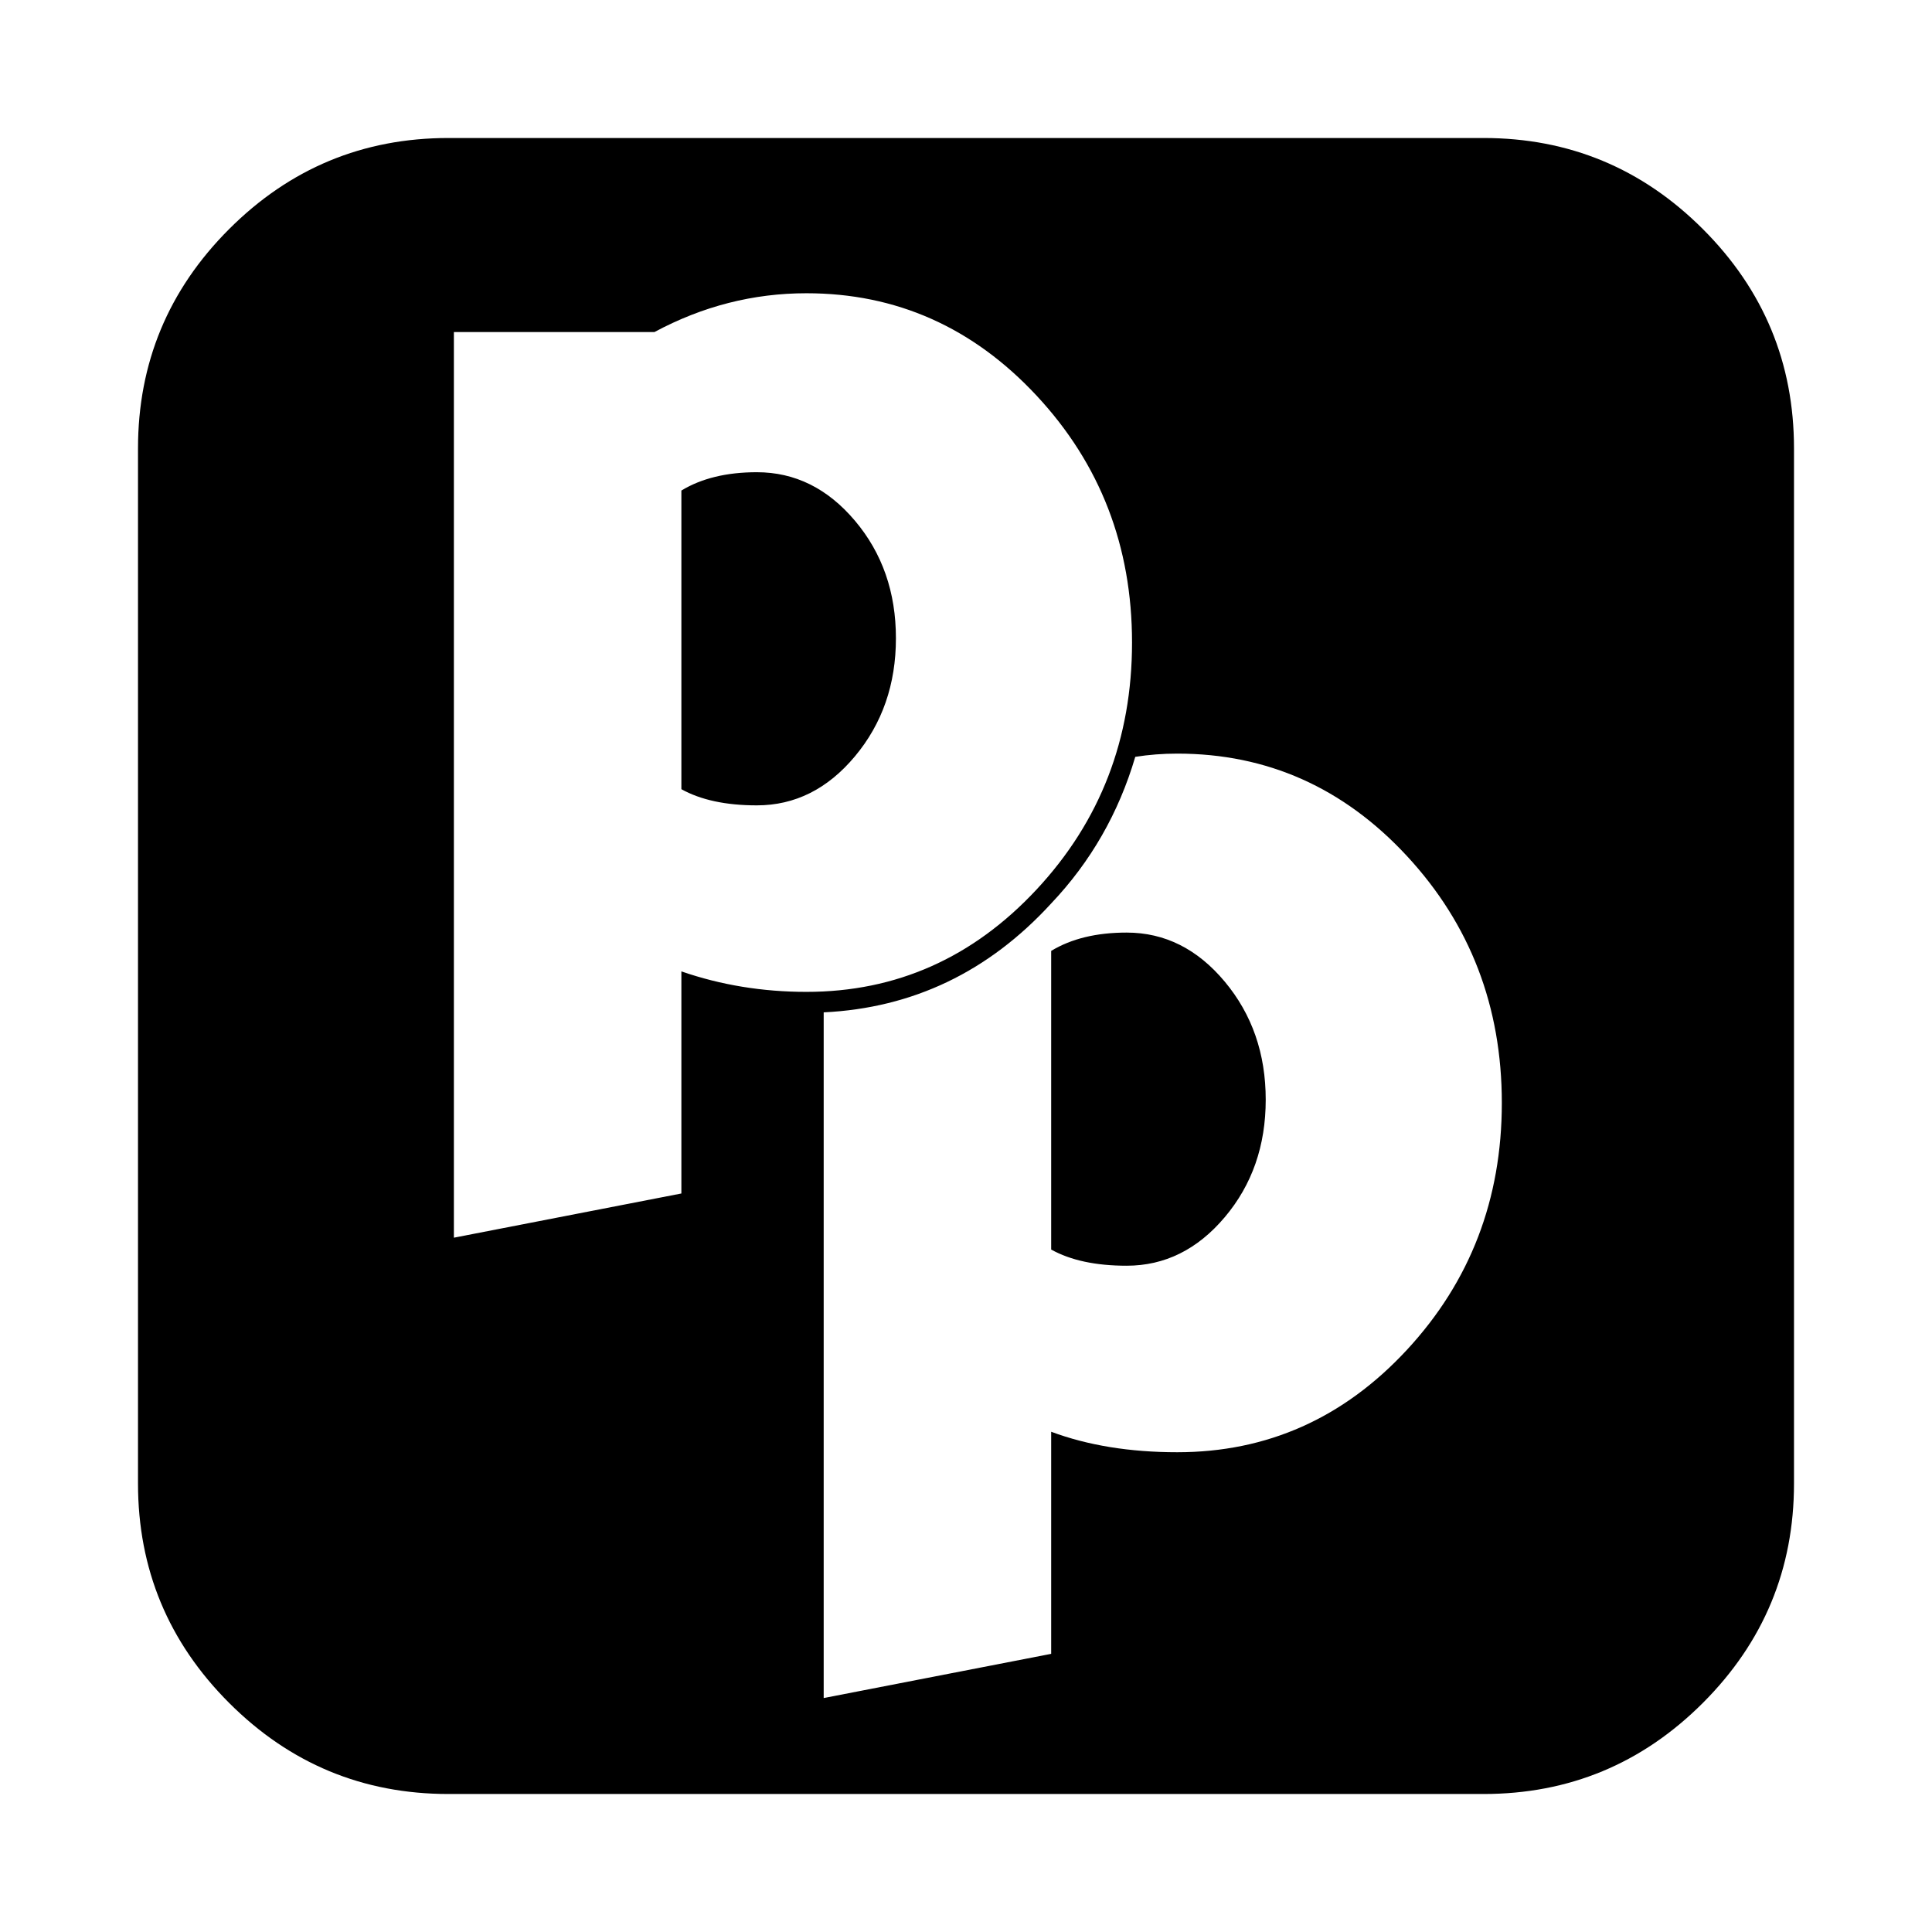
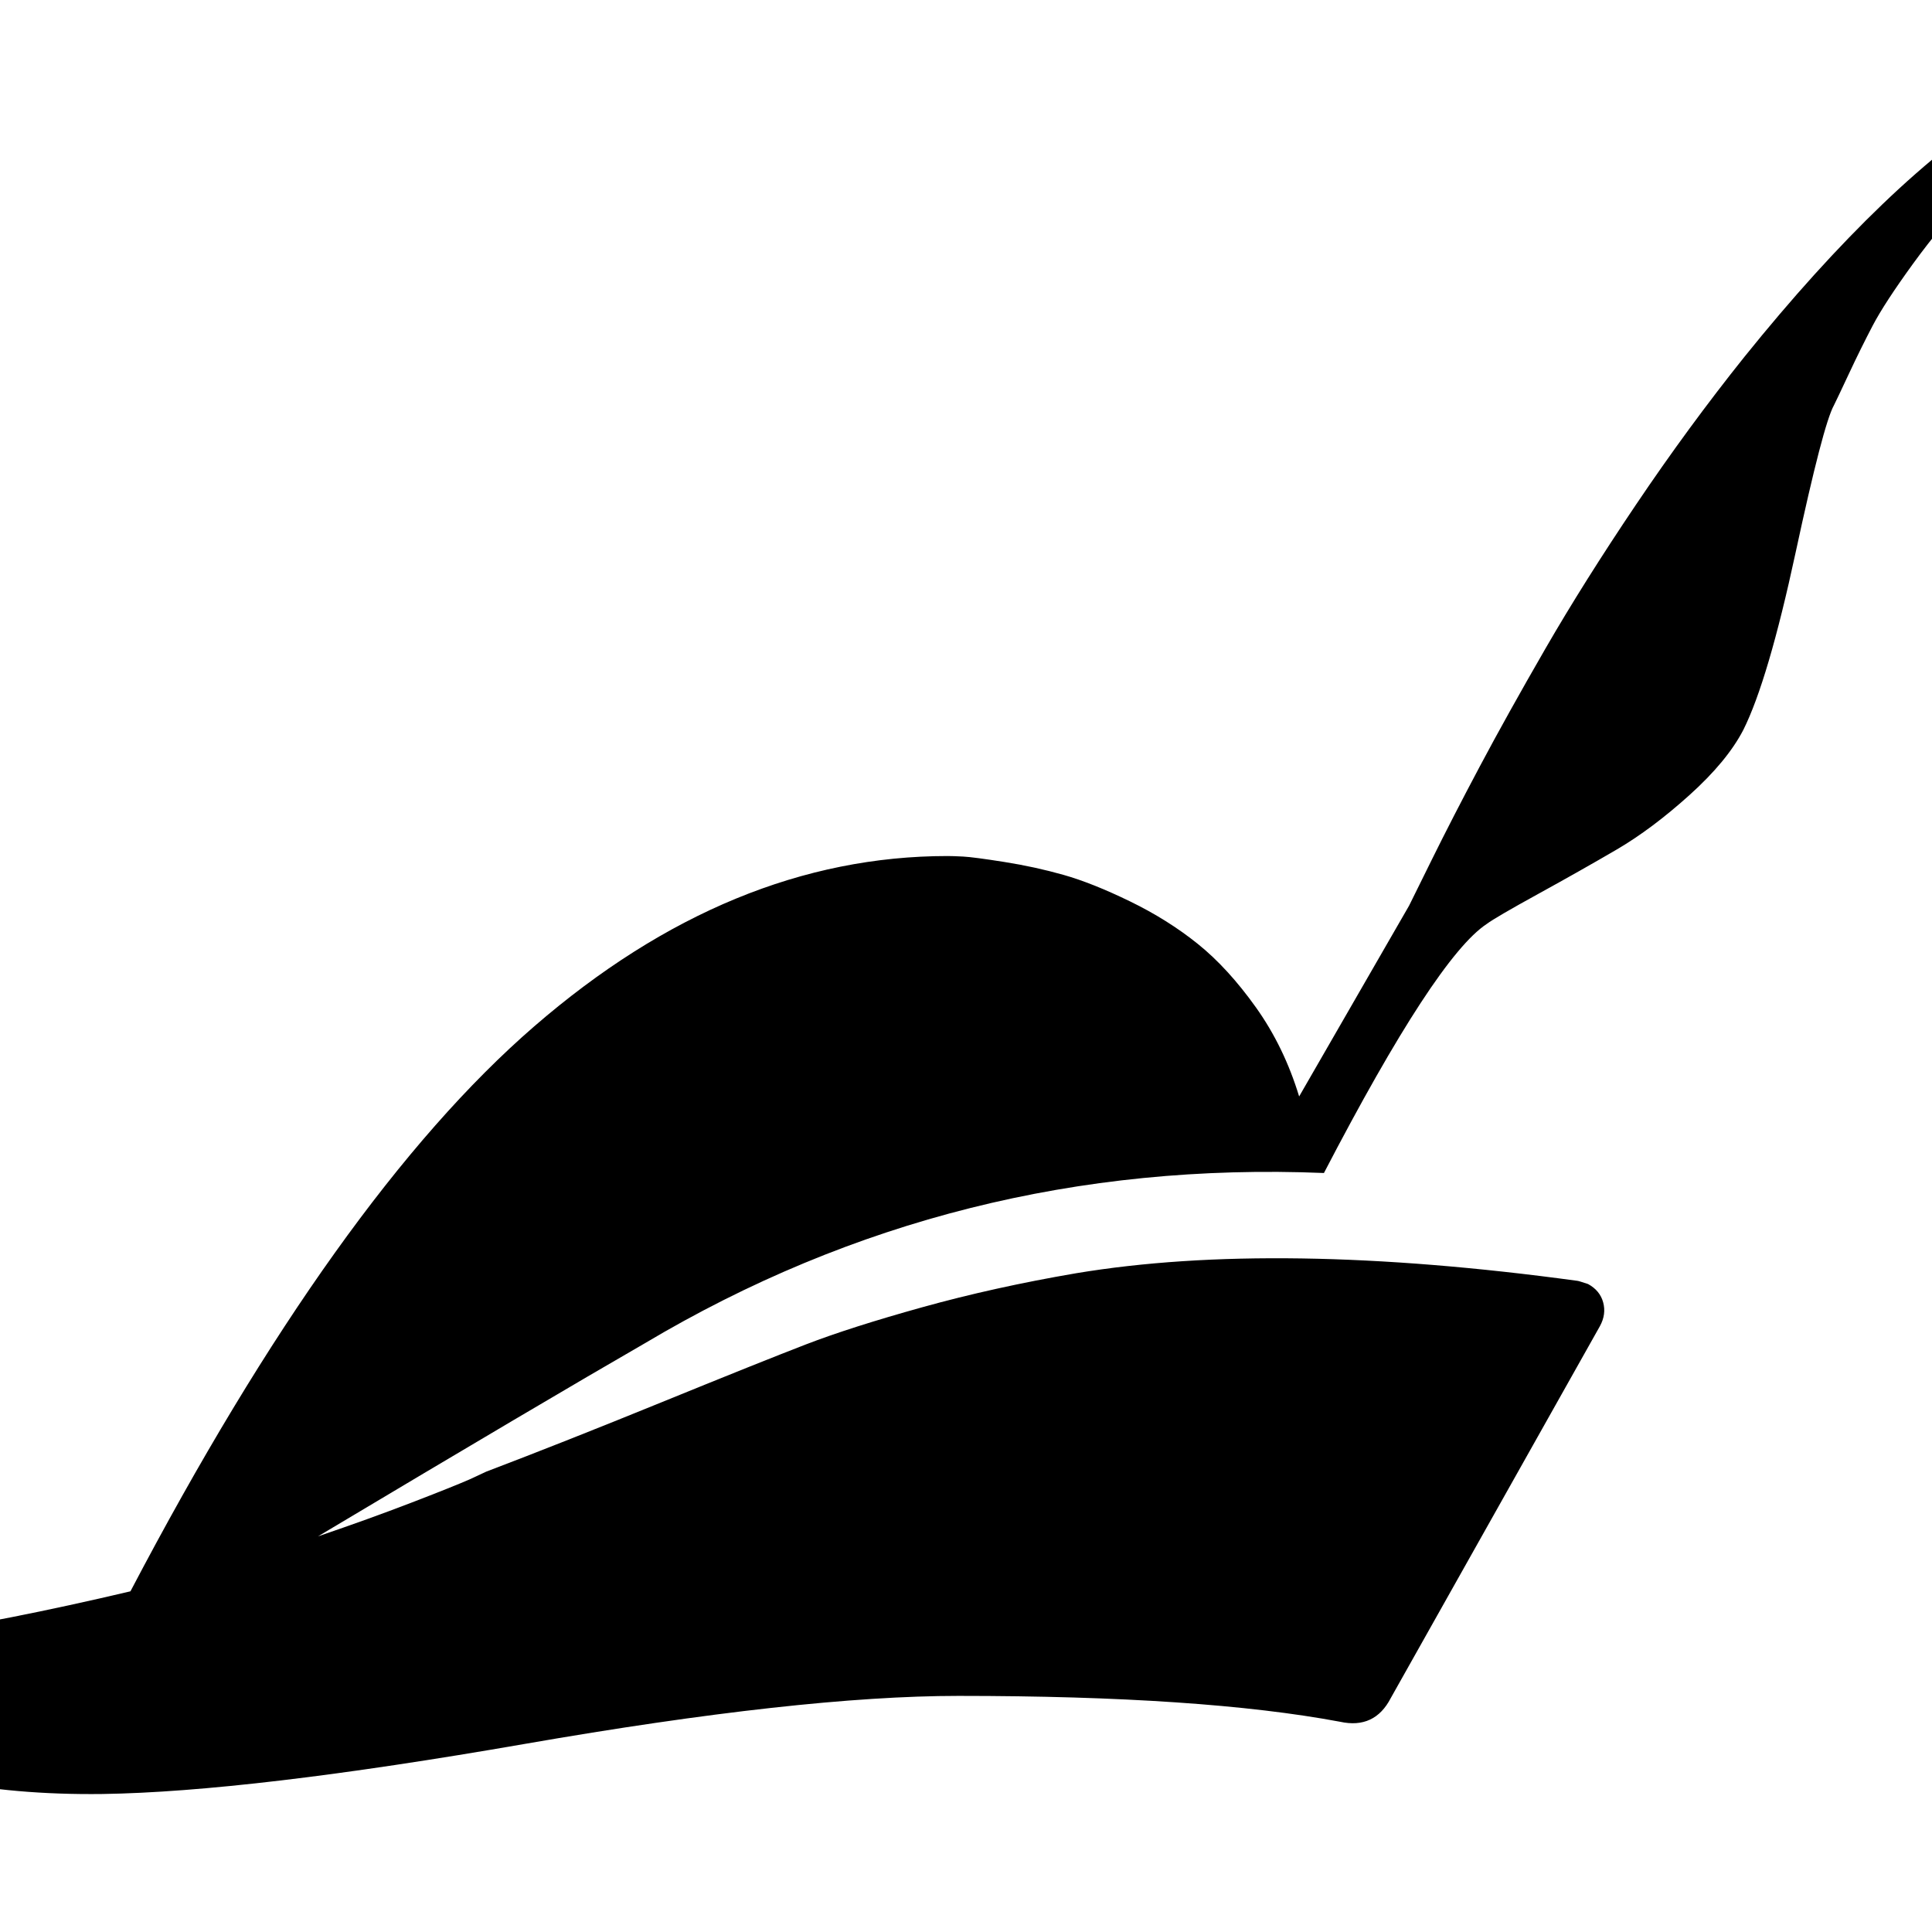
<svg xmlns="http://www.w3.org/2000/svg" width="1792" height="1792" viewBox="0 0 1792 1792">
-   <path d="M1174 1020q0 64-38 109t-91 45q-43 0-70-15v-277q28-17 70-17 53 0 91 45.5t38 109.5zm-343-428q0 64-38 109.5t-91 45.5q-43 0-70-15v-277q28-17 70-17 53 0 91 45t38 109zm562 431q0-134-88-229t-213-95q-20 0-39 3-23 78-78 136-87 95-211 101v636l211-41v-206q51 19 117 19 125 0 213-95t88-229zm-343-427q0-134-88.5-229t-213.5-95q-74 0-141 36h-186v840l211-41v-206q55 19 116 19 125 0 213.5-95t88.5-229zm614-180v960q0 119-84.5 203.5t-203.5 84.5h-960q-119 0-203.5-84.5t-84.5-203.5v-960q0-119 84.5-203.5t203.5-84.5h960q119 0 203.5 84.5t84.5 203.5z" />
+   <path d="M2048 0q-69 46-125 92t-89 81-59.5 71.5-37.5 57.5-22 44.5-14 29.5q-10 18-35.5 136.5t-48.5 164.5q-15 29-50 60.5t-67.5 50.5-72.5 41-48 28q-47 31-151 231-341-14-630 158-92 53-303 179 47-16 86-31t55-22l15-7q71-27 163-64.5t133.5-53.5 108-34.5 142.5-31.5q186-31 465 7 1 0 10 3 11 6 14 17t-3 22l-194 345q-15 29-47 22-128-24-354-24-146 0-402 44.5t-392 46.5q-82 1-149-13t-107-37-61-40-33-34l-1-1v-2q0-6 6-6 138 0 371-55 192-366 374.5-524t383.5-158q5 0 14.5.5t38 5 55 12 61.5 24.5 63 39.5 54 59 40 82.5l102-177q2-4 21-42.5t44.5-86.5 61-109.5 84-133.5 100.5-137q66-82 128-141.5t121.5-96.5 92.5-53.5 88-39.5z" />
</svg>
